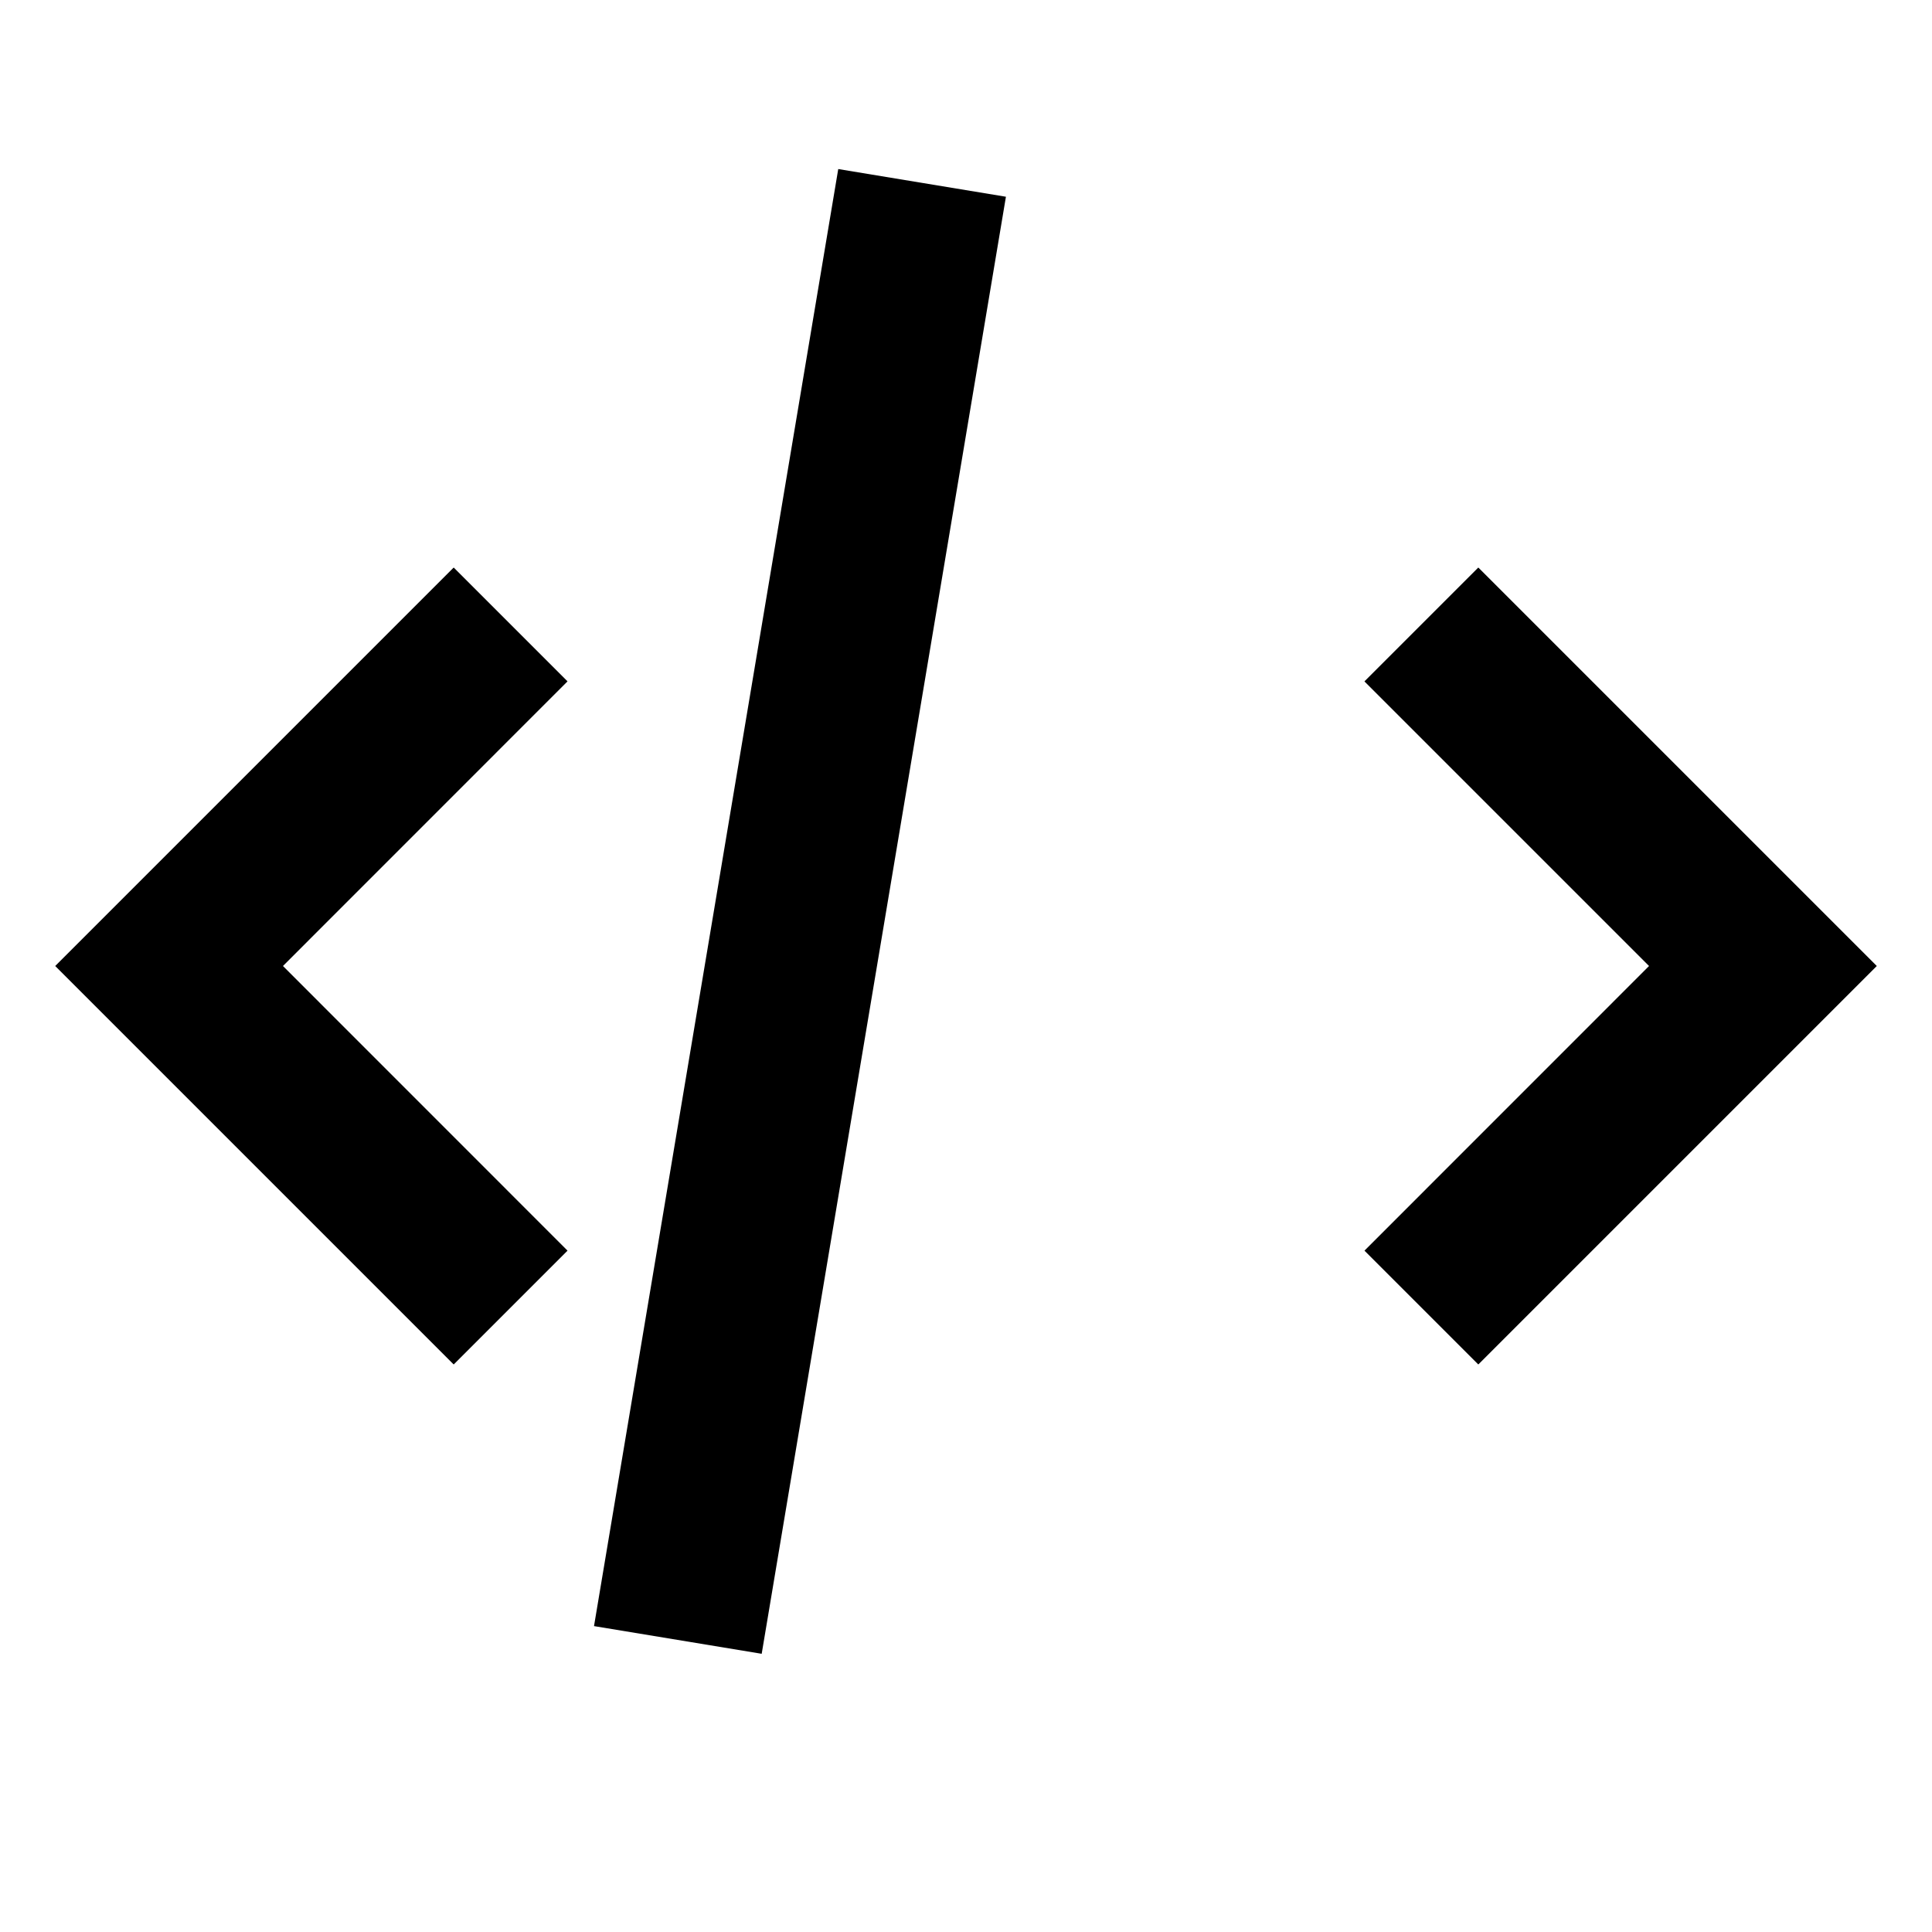
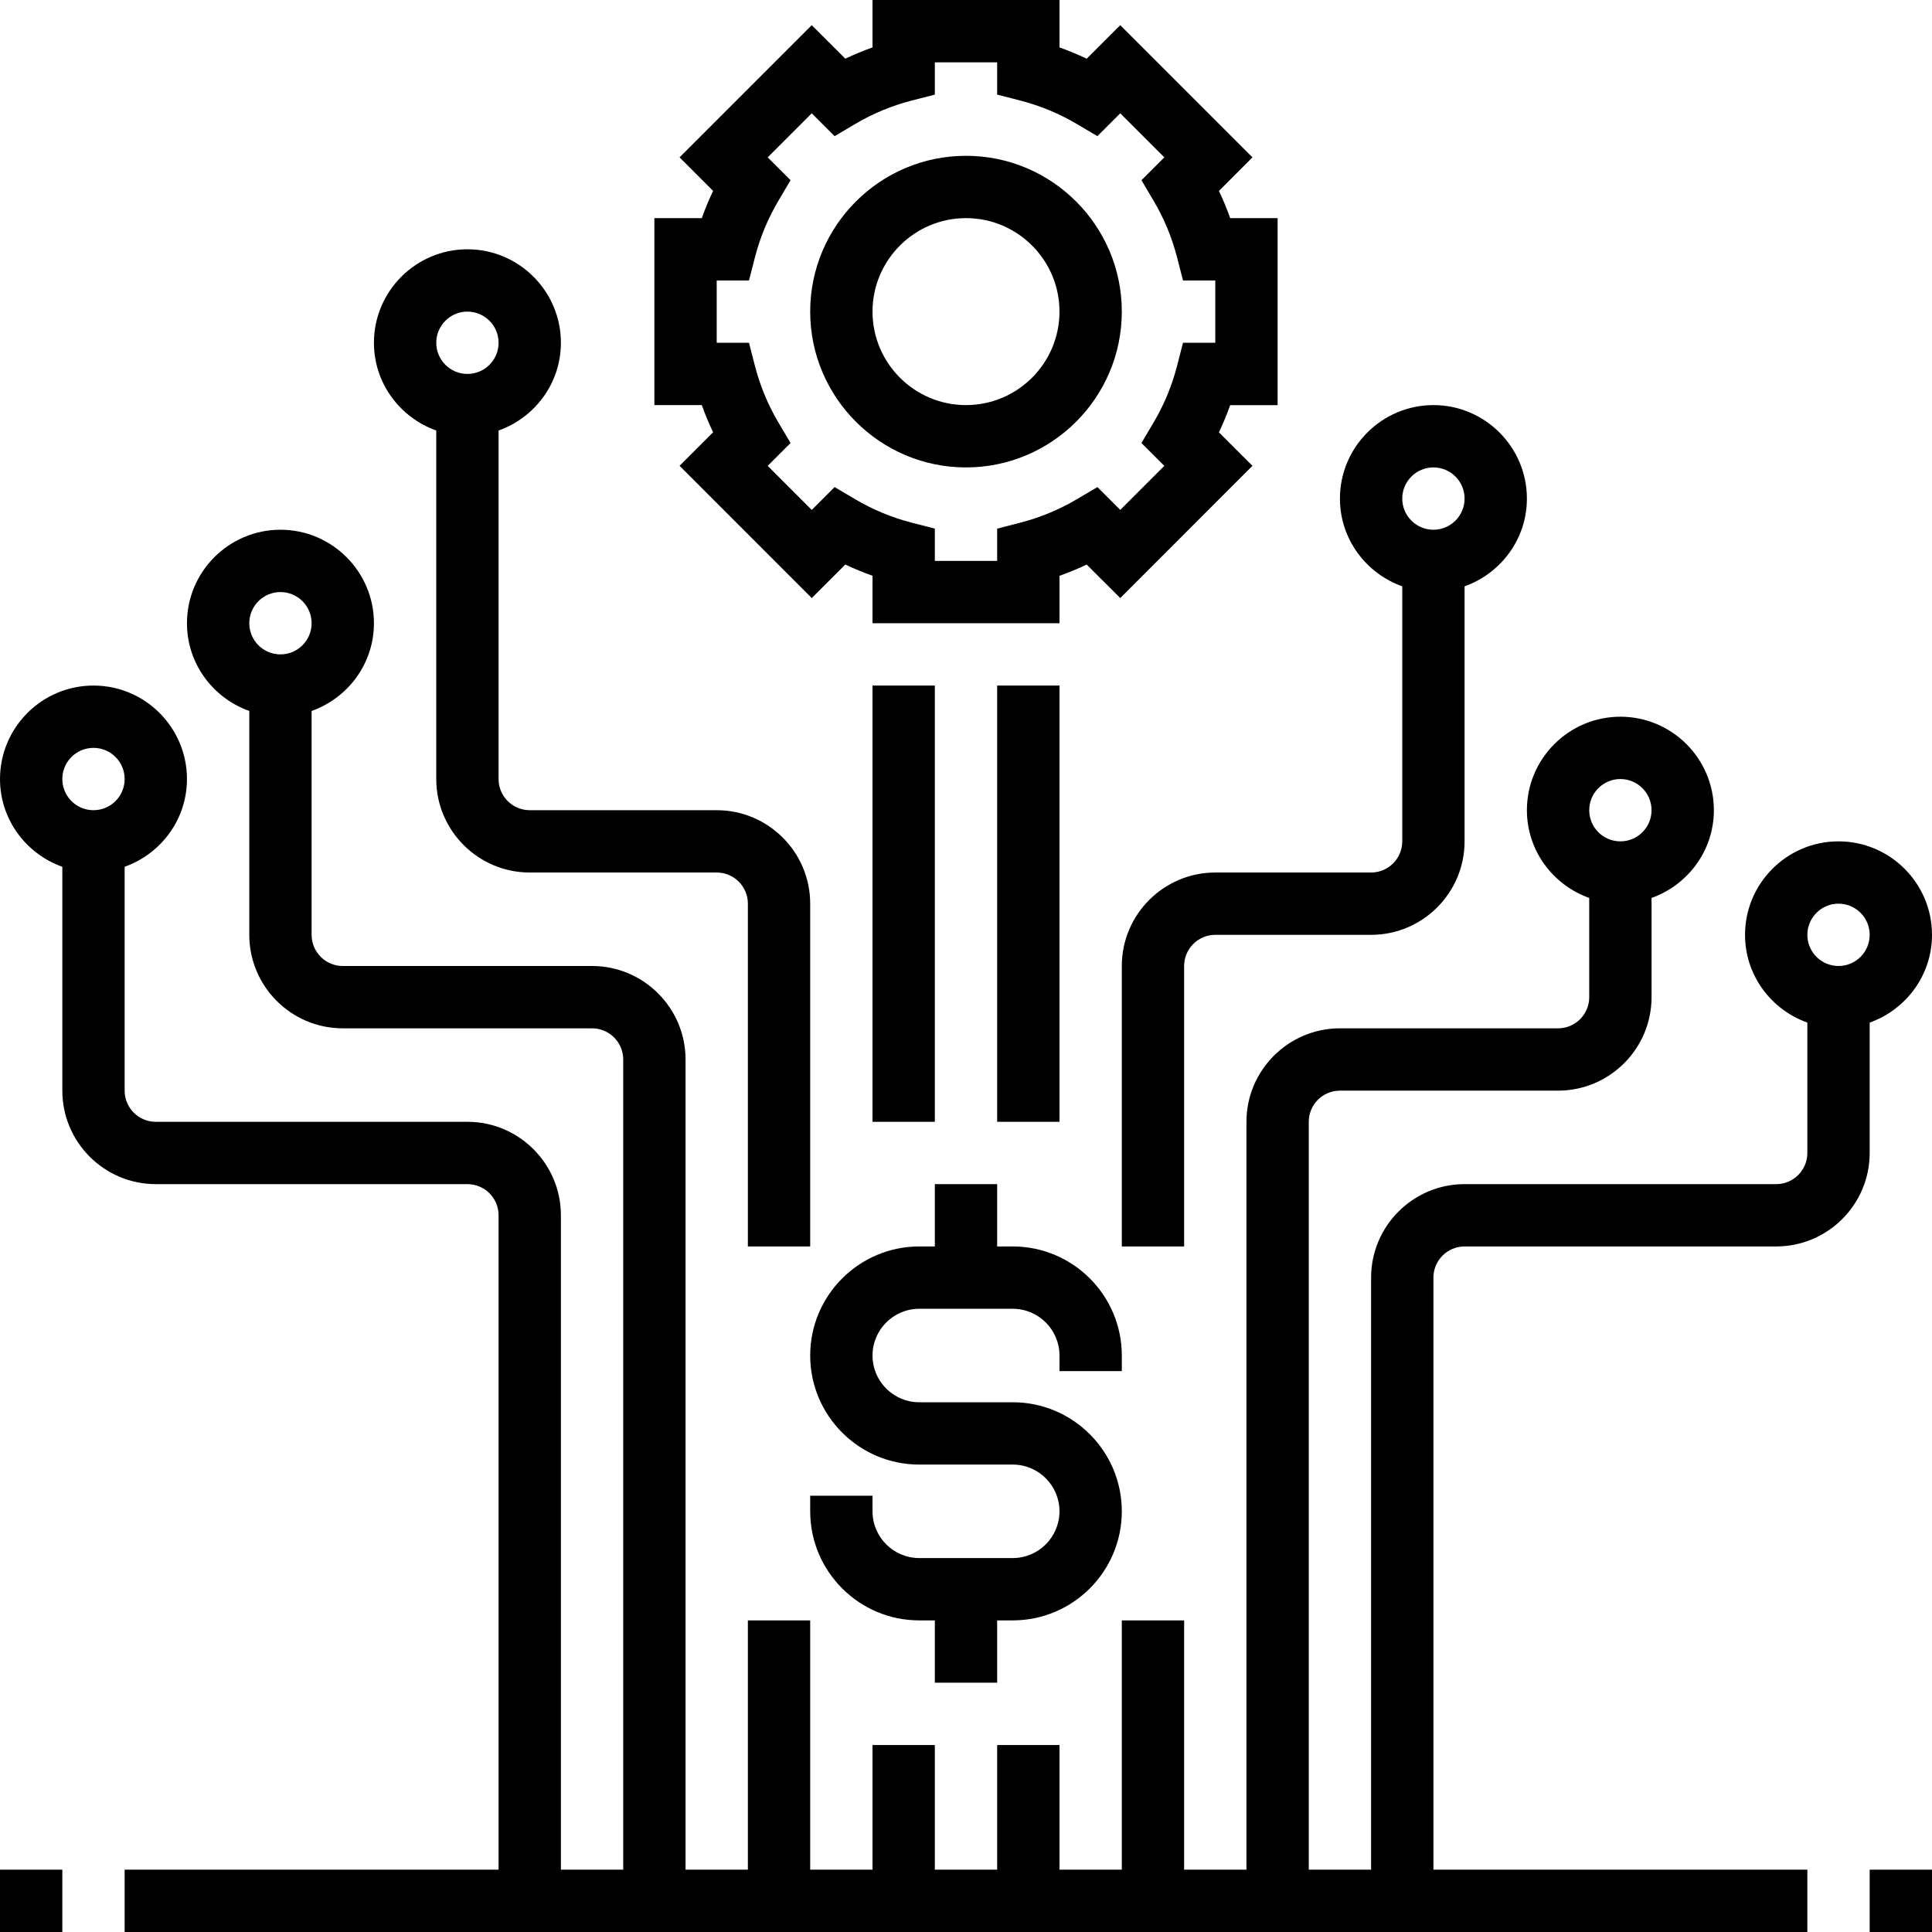
- <svg xmlns="http://www.w3.org/2000/svg" viewBox="0 0 24 24" fill="currentColor">
-   <path d="M16.95 8.464l1.414-1.414 4.95 4.95-4.95 4.95-1.414-1.414L20.485 12l-3.536-3.536zm-9.9 0L3.515 12l3.535 3.536-1.414 1.414L.686 12l4.95-4.95 1.414 1.414z" />
-   <path d="M10.413 2.1l2.083.344-3.034 18.1-2.083-.344L10.413 2.1z" />
+ <svg xmlns="http://www.w3.org/2000/svg" fill="#000000" version="1.1" id="Layer_1" viewBox="0 0 496 496" xml:space="preserve">
+   <g>
+     <g>
+       <g>
+         <path d="M376,320h80c13.232,0,24-10.768,24-24v-33.472c9.288-3.312,16-12.112,16-22.528c0-13.232-10.768-24-24-24     s-24,10.768-24,24c0,10.416,6.712,19.216,16,22.528V296c0,4.416-3.584,8-8,8h-80c-13.232,0-24,10.768-24,24v152h-16V288     c0-4.416,3.584-8,8-8h56c13.232,0,24-10.768,24-24v-25.472c9.288-3.312,16-12.112,16-22.528c0-13.232-10.768-24-24-24     s-24,10.768-24,24c0,10.416,6.712,19.216,16,22.528V256c0,4.416-3.584,8-8,8h-56c-13.232,0-24,10.768-24,24v192h-16v-64h-16v64     h-16v-32h-16v32h-16v-32h-16v32h-16v-64h-16v64h-16V272c0-13.232-10.768-24-24-24H88c-4.416,0-8-3.584-8-8v-57.472     c9.288-3.312,16-12.112,16-22.528c0-13.232-10.768-24-24-24s-24,10.768-24,24c0,10.416,6.712,19.216,16,22.528V240     c0,13.232,10.768,24,24,24h64c4.416,0,8,3.584,8,8v208h-16V312c0-13.232-10.768-24-24-24H40c-4.416,0-8-3.584-8-8v-57.472     c9.288-3.312,16-12.112,16-22.528c0-13.232-10.768-24-24-24S0,186.768,0,200c0,10.416,6.712,19.216,16,22.528V280     c0,13.232,10.768,24,24,24h80c4.416,0,8,3.584,8,8v168H32v16h432v-16h-96V328C368,323.584,371.584,320,376,320z M472,232     c4.416,0,8,3.584,8,8s-3.584,8-8,8c-4.416,0-8-3.584-8-8S467.584,232,472,232z M416,200c4.416,0,8,3.584,8,8s-3.584,8-8,8     c-4.416,0-8-3.584-8-8S411.584,200,416,200z M72,168c-4.416,0-8-3.584-8-8s3.584-8,8-8s8,3.584,8,8S76.416,168,72,168z M24,208     c-4.416,0-8-3.584-8-8s3.584-8,8-8s8,3.584,8,8S28.416,208,24,208z" />
+         <path d="M183.072,110.984l-8.608,8.6l33.936,33.952l8.616-8.608c2.272,1.088,4.6,2.048,6.984,2.888V160h48v-12.176     c2.384-0.84,4.712-1.808,6.984-2.888l8.616,8.608l33.936-33.952l-8.608-8.6c1.088-2.272,2.048-4.6,2.888-6.984H328V56h-12.176     c-0.84-2.384-1.808-4.712-2.888-6.984l8.608-8.616L287.6,6.464l-8.616,8.608c-2.272-1.088-4.6-2.048-6.984-2.896V0h-48v12.176     c-2.384,0.84-4.712,1.808-6.984,2.888l-8.616-8.6L174.464,40.4l8.608,8.616c-1.088,2.272-2.048,4.6-2.896,6.984H168v48h12.176     C181.024,106.384,181.984,108.712,183.072,110.984z M184,72h8.288l1.544-6c1.312-5.072,3.32-9.912,5.968-14.392l3.152-5.344     l-5.864-5.864L208.4,29.088l5.864,5.864l5.344-3.152c4.48-2.648,9.32-4.656,14.392-5.968l6-1.544V16h16v8.288l6,1.544     c5.072,1.312,9.912,3.32,14.392,5.968l5.344,3.152l5.864-5.864L298.912,40.4l-5.864,5.864l3.152,5.344     c2.648,4.48,4.656,9.32,5.968,14.392l1.544,6H312v16h-8.288l-1.544,6c-1.312,5.072-3.32,9.912-5.968,14.392l-3.16,5.344     l5.872,5.864L287.6,130.912l-5.864-5.864l-5.344,3.152c-4.48,2.648-9.32,4.656-14.392,5.968l-6,1.544V144h-16v-8.288l-6-1.544     c-5.072-1.312-9.912-3.32-14.392-5.968l-5.344-3.152l-5.864,5.864L197.088,119.6l5.872-5.864l-3.16-5.344     c-2.648-4.48-4.656-9.32-5.968-14.392l-1.544-6H184V72z" />
+         <path d="M248,120c22.056,0,40-17.944,40-40c0-22.056-17.944-40-40-40c-22.056,0-40,17.944-40,40C208,102.056,225.944,120,248,120     z M248,56c13.232,0,24,10.768,24,24s-10.768,24-24,24s-24-10.768-24-24S234.768,56,248,56z" />
+         <rect x="224" y="176" width="16" height="112" />
+         <rect x="256" y="176" width="16" height="112" />
+         <path d="M112,110.528V200c0,13.232,10.768,24,24,24h48c4.416,0,8,3.584,8,8v88h16v-88c0-13.232-10.768-24-24-24h-48     c-4.416,0-8-3.584-8-8v-89.472c9.288-3.312,16-12.112,16-22.528c0-13.232-10.768-24-24-24S96,74.768,96,88     C96,98.416,102.712,107.216,112,110.528z M120,80c4.416,0,8,3.584,8,8s-3.584,8-8,8s-8-3.584-8-8S115.584,80,120,80z" />
+         <path d="M360,150.528V216c0,4.416-3.584,8-8,8h-40c-13.232,0-24,10.768-24,24v72h16v-72c0-4.416,3.584-8,8-8h40     c13.232,0,24-10.768,24-24v-65.472c9.288-3.312,16-12.112,16-22.528c0-13.232-10.768-24-24-24s-24,10.768-24,24     C344,138.416,350.712,147.216,360,150.528z M368,120c4.416,0,8,3.584,8,8s-3.584,8-8,8c-4.416,0-8-3.584-8-8S363.584,120,368,120     z" />
+         <path d="M288,352v-4c0-15.44-12.56-28-28-28h-4v-16h-16v16h-4c-15.44,0-28,12.56-28,28s12.56,28,28,28h24c6.616,0,12,5.384,12,12     c0,6.616-5.384,12-12,12h-24c-6.616,0-12-5.384-12-12v-4h-16v4c0,15.44,12.56,28,28,28h4v16h16v-16h4c15.44,0,28-12.56,28-28     s-12.56-28-28-28h-24c-6.616,0-12-5.384-12-12c0-6.616,5.384-12,12-12h24c6.616,0,12,5.384,12,12v4H288z" />
+         <rect x="480" y="480" width="16" height="16" />
+         <rect y="480" width="16" height="16" />
+       </g>
+     </g>
+   </g>
</svg>
